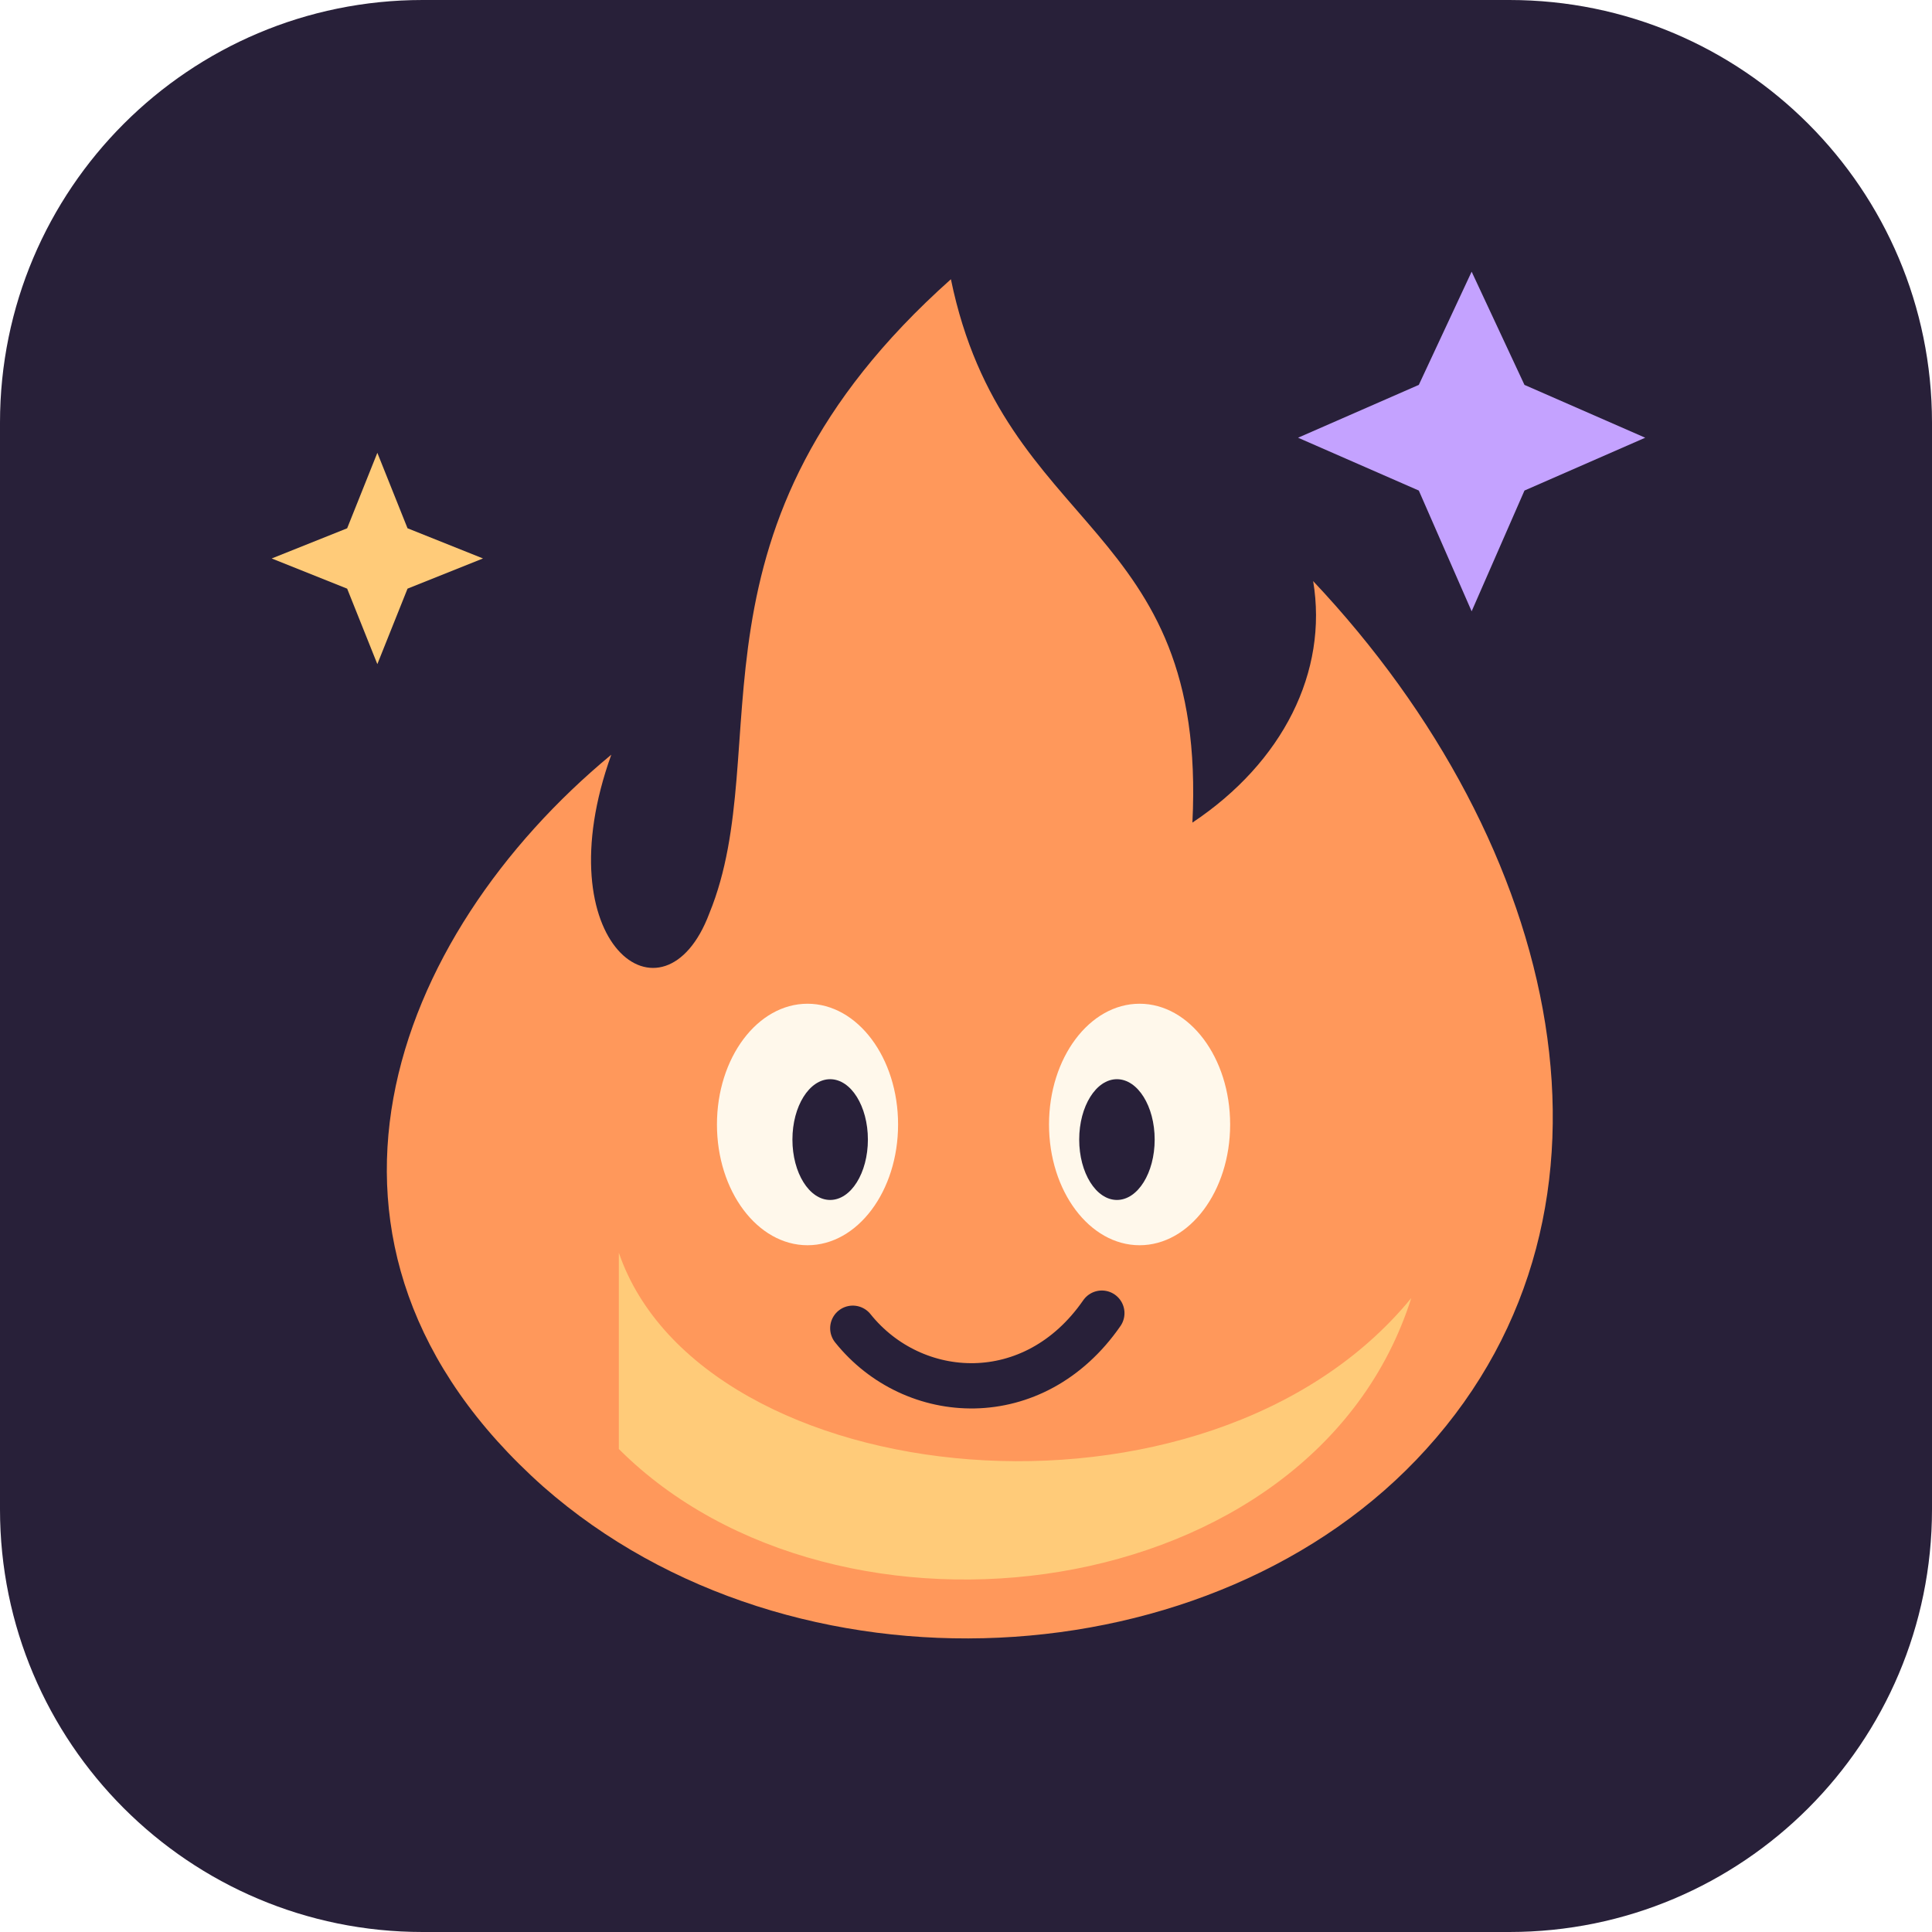
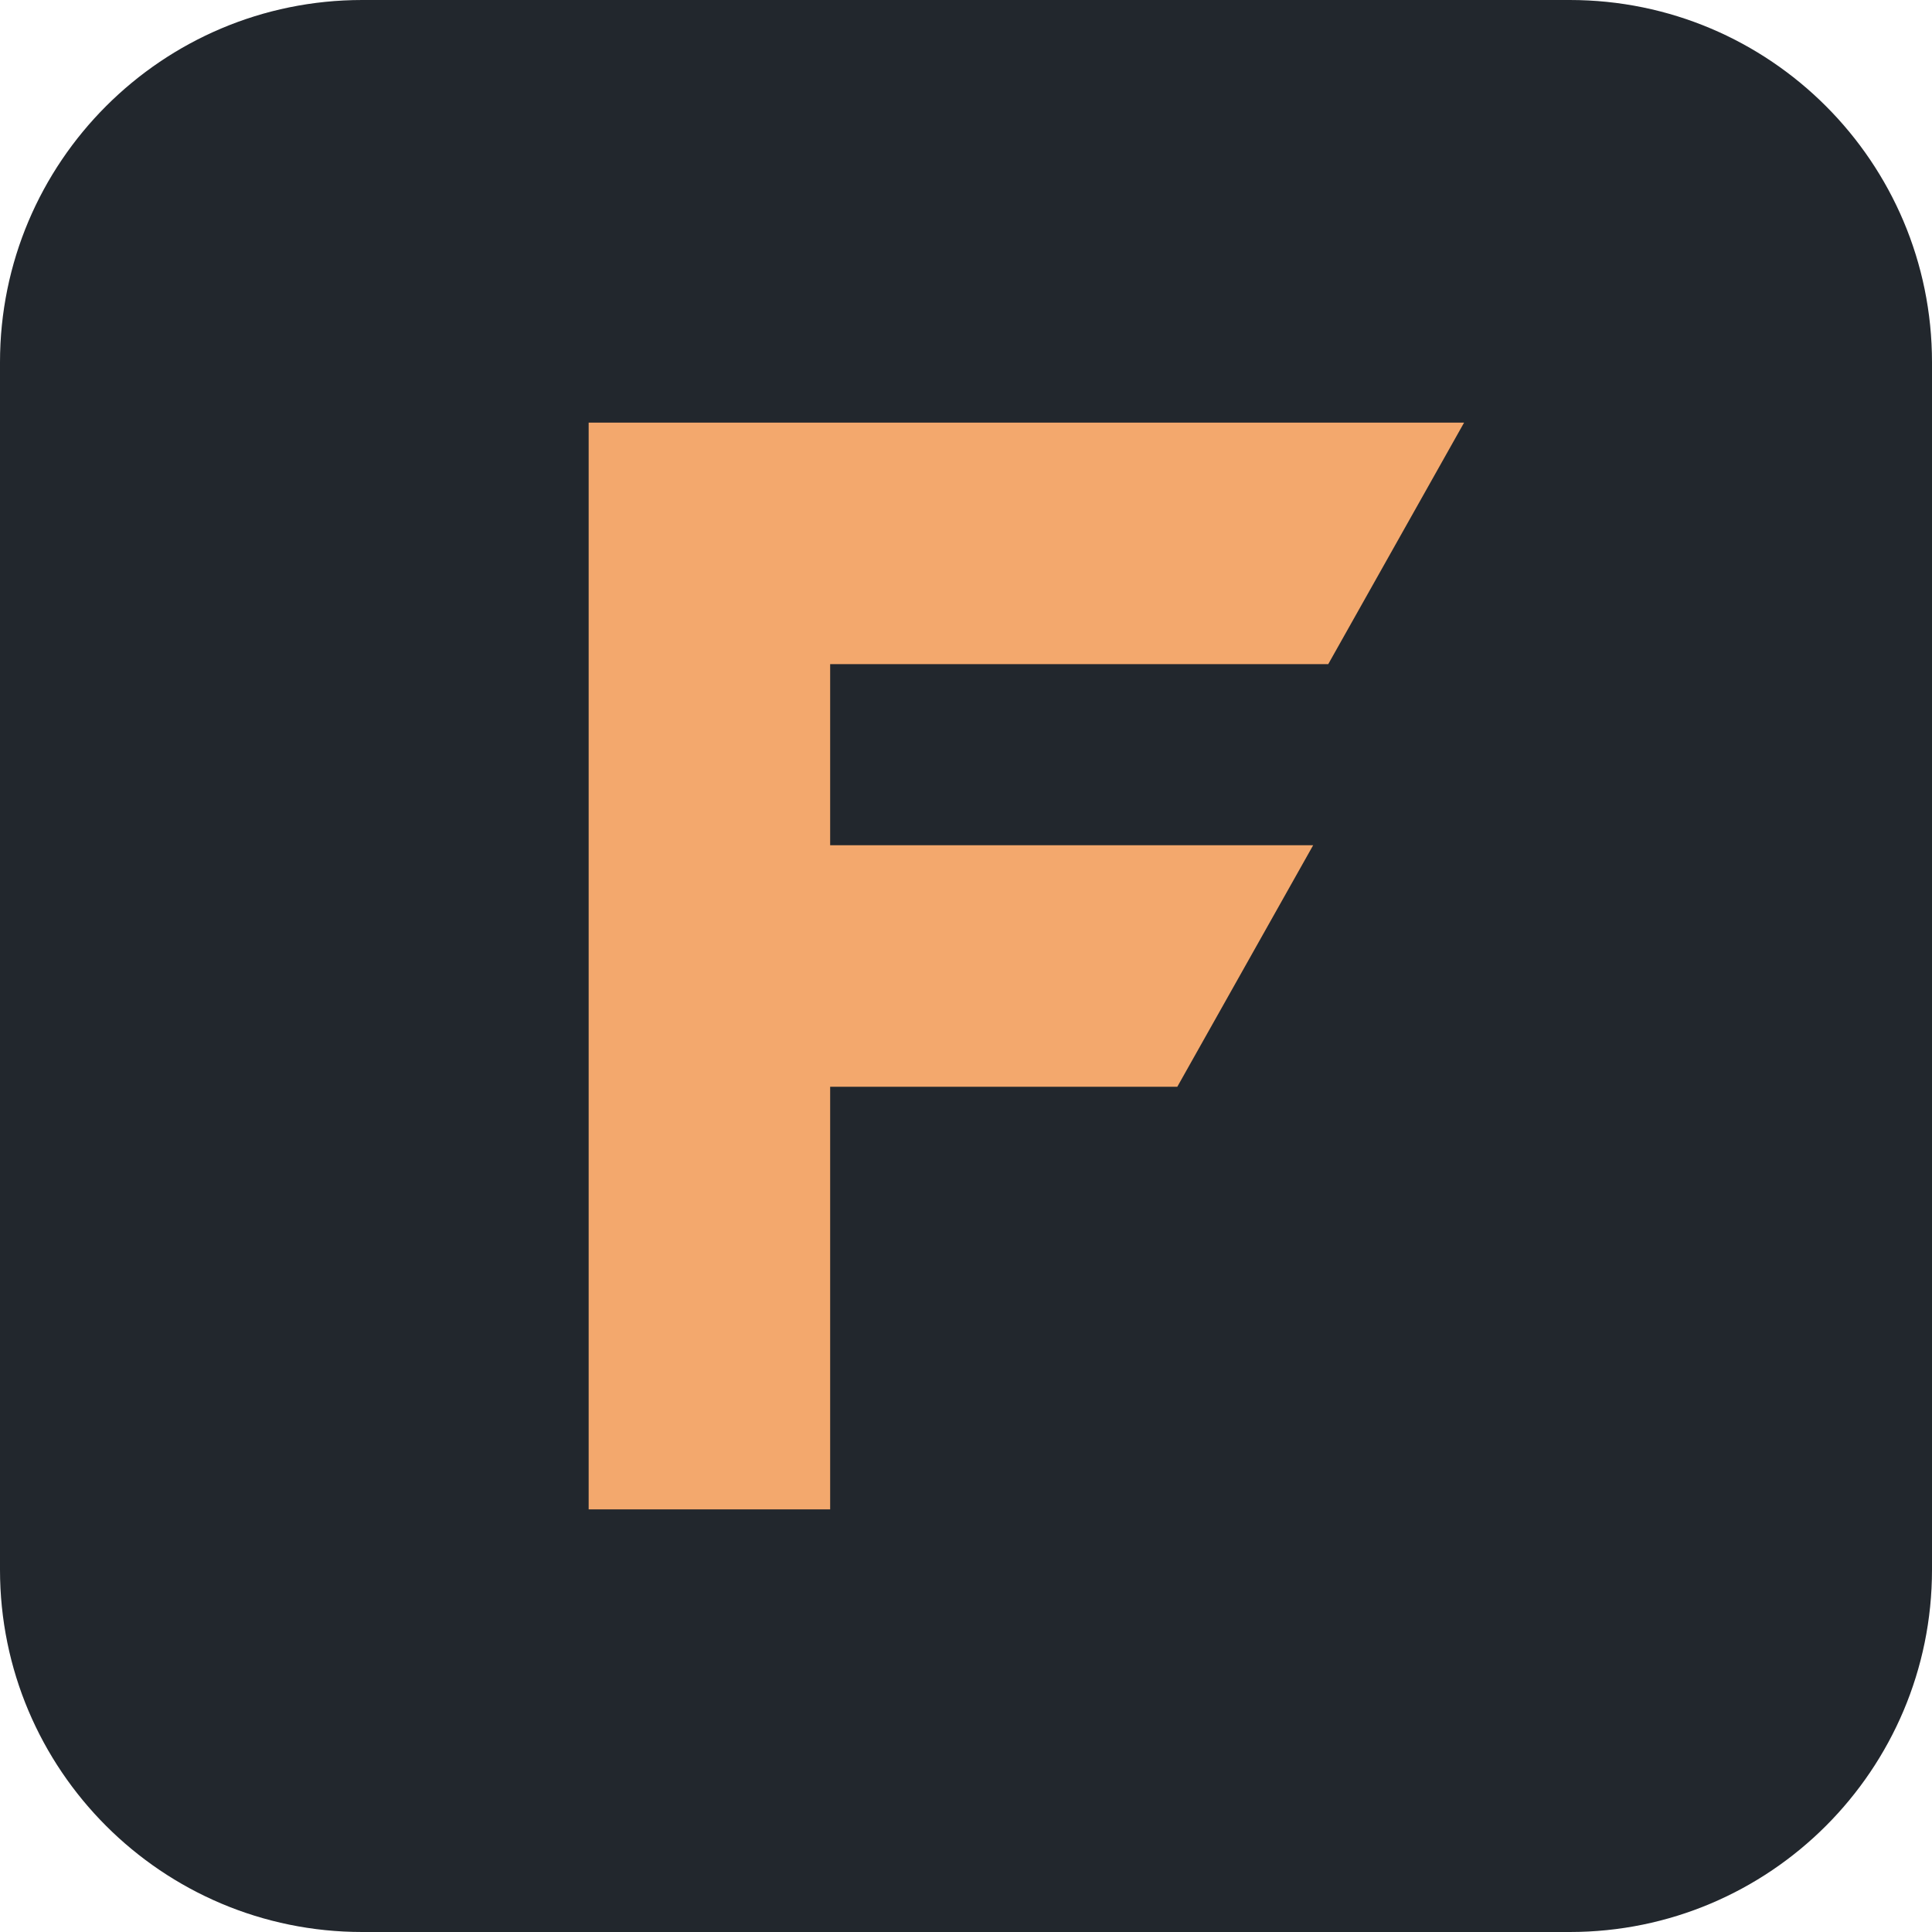
- <svg xmlns="http://www.w3.org/2000/svg" viewBox="0 0 256 256" role="img" aria-label="Forge smiling spark">
-   <rect width="256" height="256" rx="56" fill="#282039" />
-   <path d="M126 37 C133 71 160 69 158 109 C170 101 176 89 174 77 C207 112 218 160 189 192 C161 223 105 226 72 197 C36 165 52 124 81 100 C72 125 88 137 94 121 C103 99 89 70 126 37 Z" fill="#FF985B" />
-   <path d="M82 166 C93 198 160 205 187 172 C174 213 111 221 82 192 Z" fill="#FFCB79" />
-   <ellipse cx="107" cy="149" rx="12" ry="16" fill="#FFF8EB" />
-   <ellipse cx="151" cy="149" rx="12" ry="16" fill="#FFF8EB" />
-   <ellipse cx="110" cy="151" rx="5" ry="8" fill="#282039" />
-   <ellipse cx="148" cy="151" rx="5" ry="8" fill="#282039" />
-   <path d="M113 176 C121 186 137 187 146 174" fill="none" stroke="#282039" stroke-width="6" stroke-linecap="round" />
-   <path d="M195 36 L202 51 L218 58 L202 65 L195 81 L188 65 L172 58 L188 51 Z" fill="#C4A2FF" />
-   <path d="M50 60 L54 70 L64 74 L54 78 L50 88 L46 78 L36 74 L46 70 Z" fill="#FFCB79" />
+ <svg xmlns="http://www.w3.org/2000/svg" viewBox="0 0 256 256" role="img" aria-label="Forge monogram">
+   <rect width="256" height="256" rx="48" fill="#22272D" />
+   <path d="M78 56 L194 56 L176 88 L110 88 L110 112 L174 112 L156 144 L110 144 L110 200 L78 200 Z" fill="#F3A86D" />
</svg>
